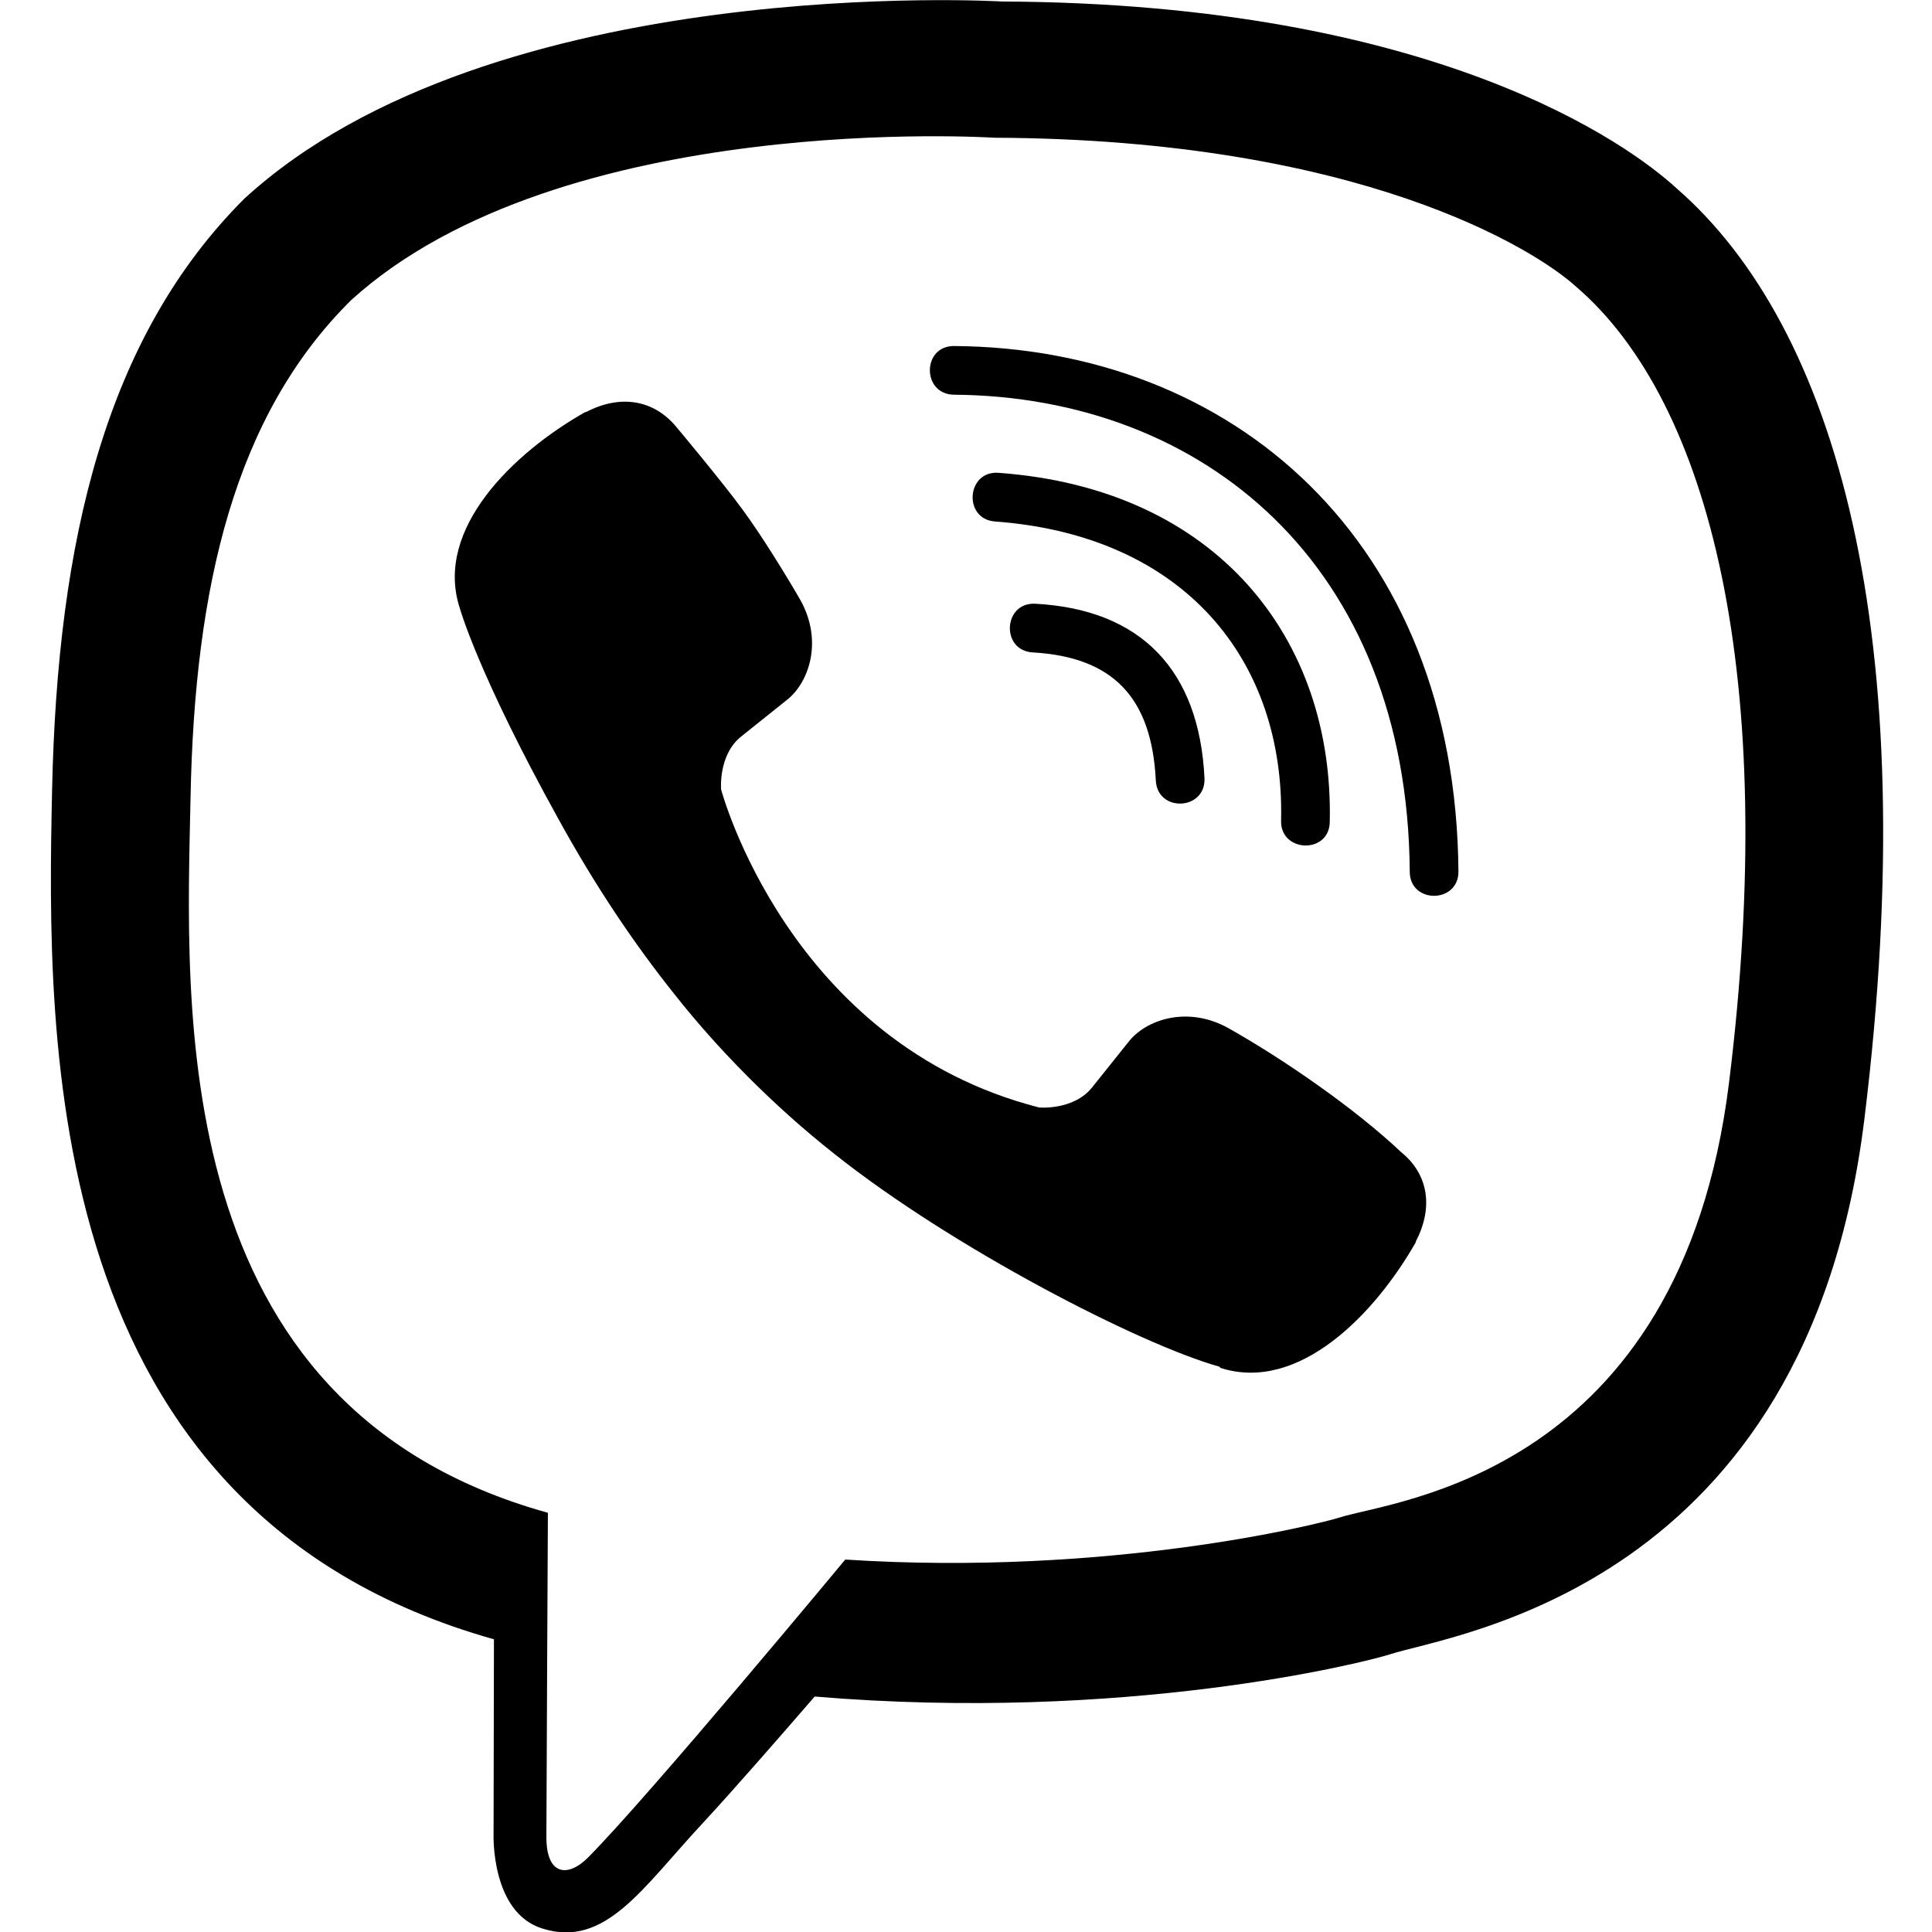
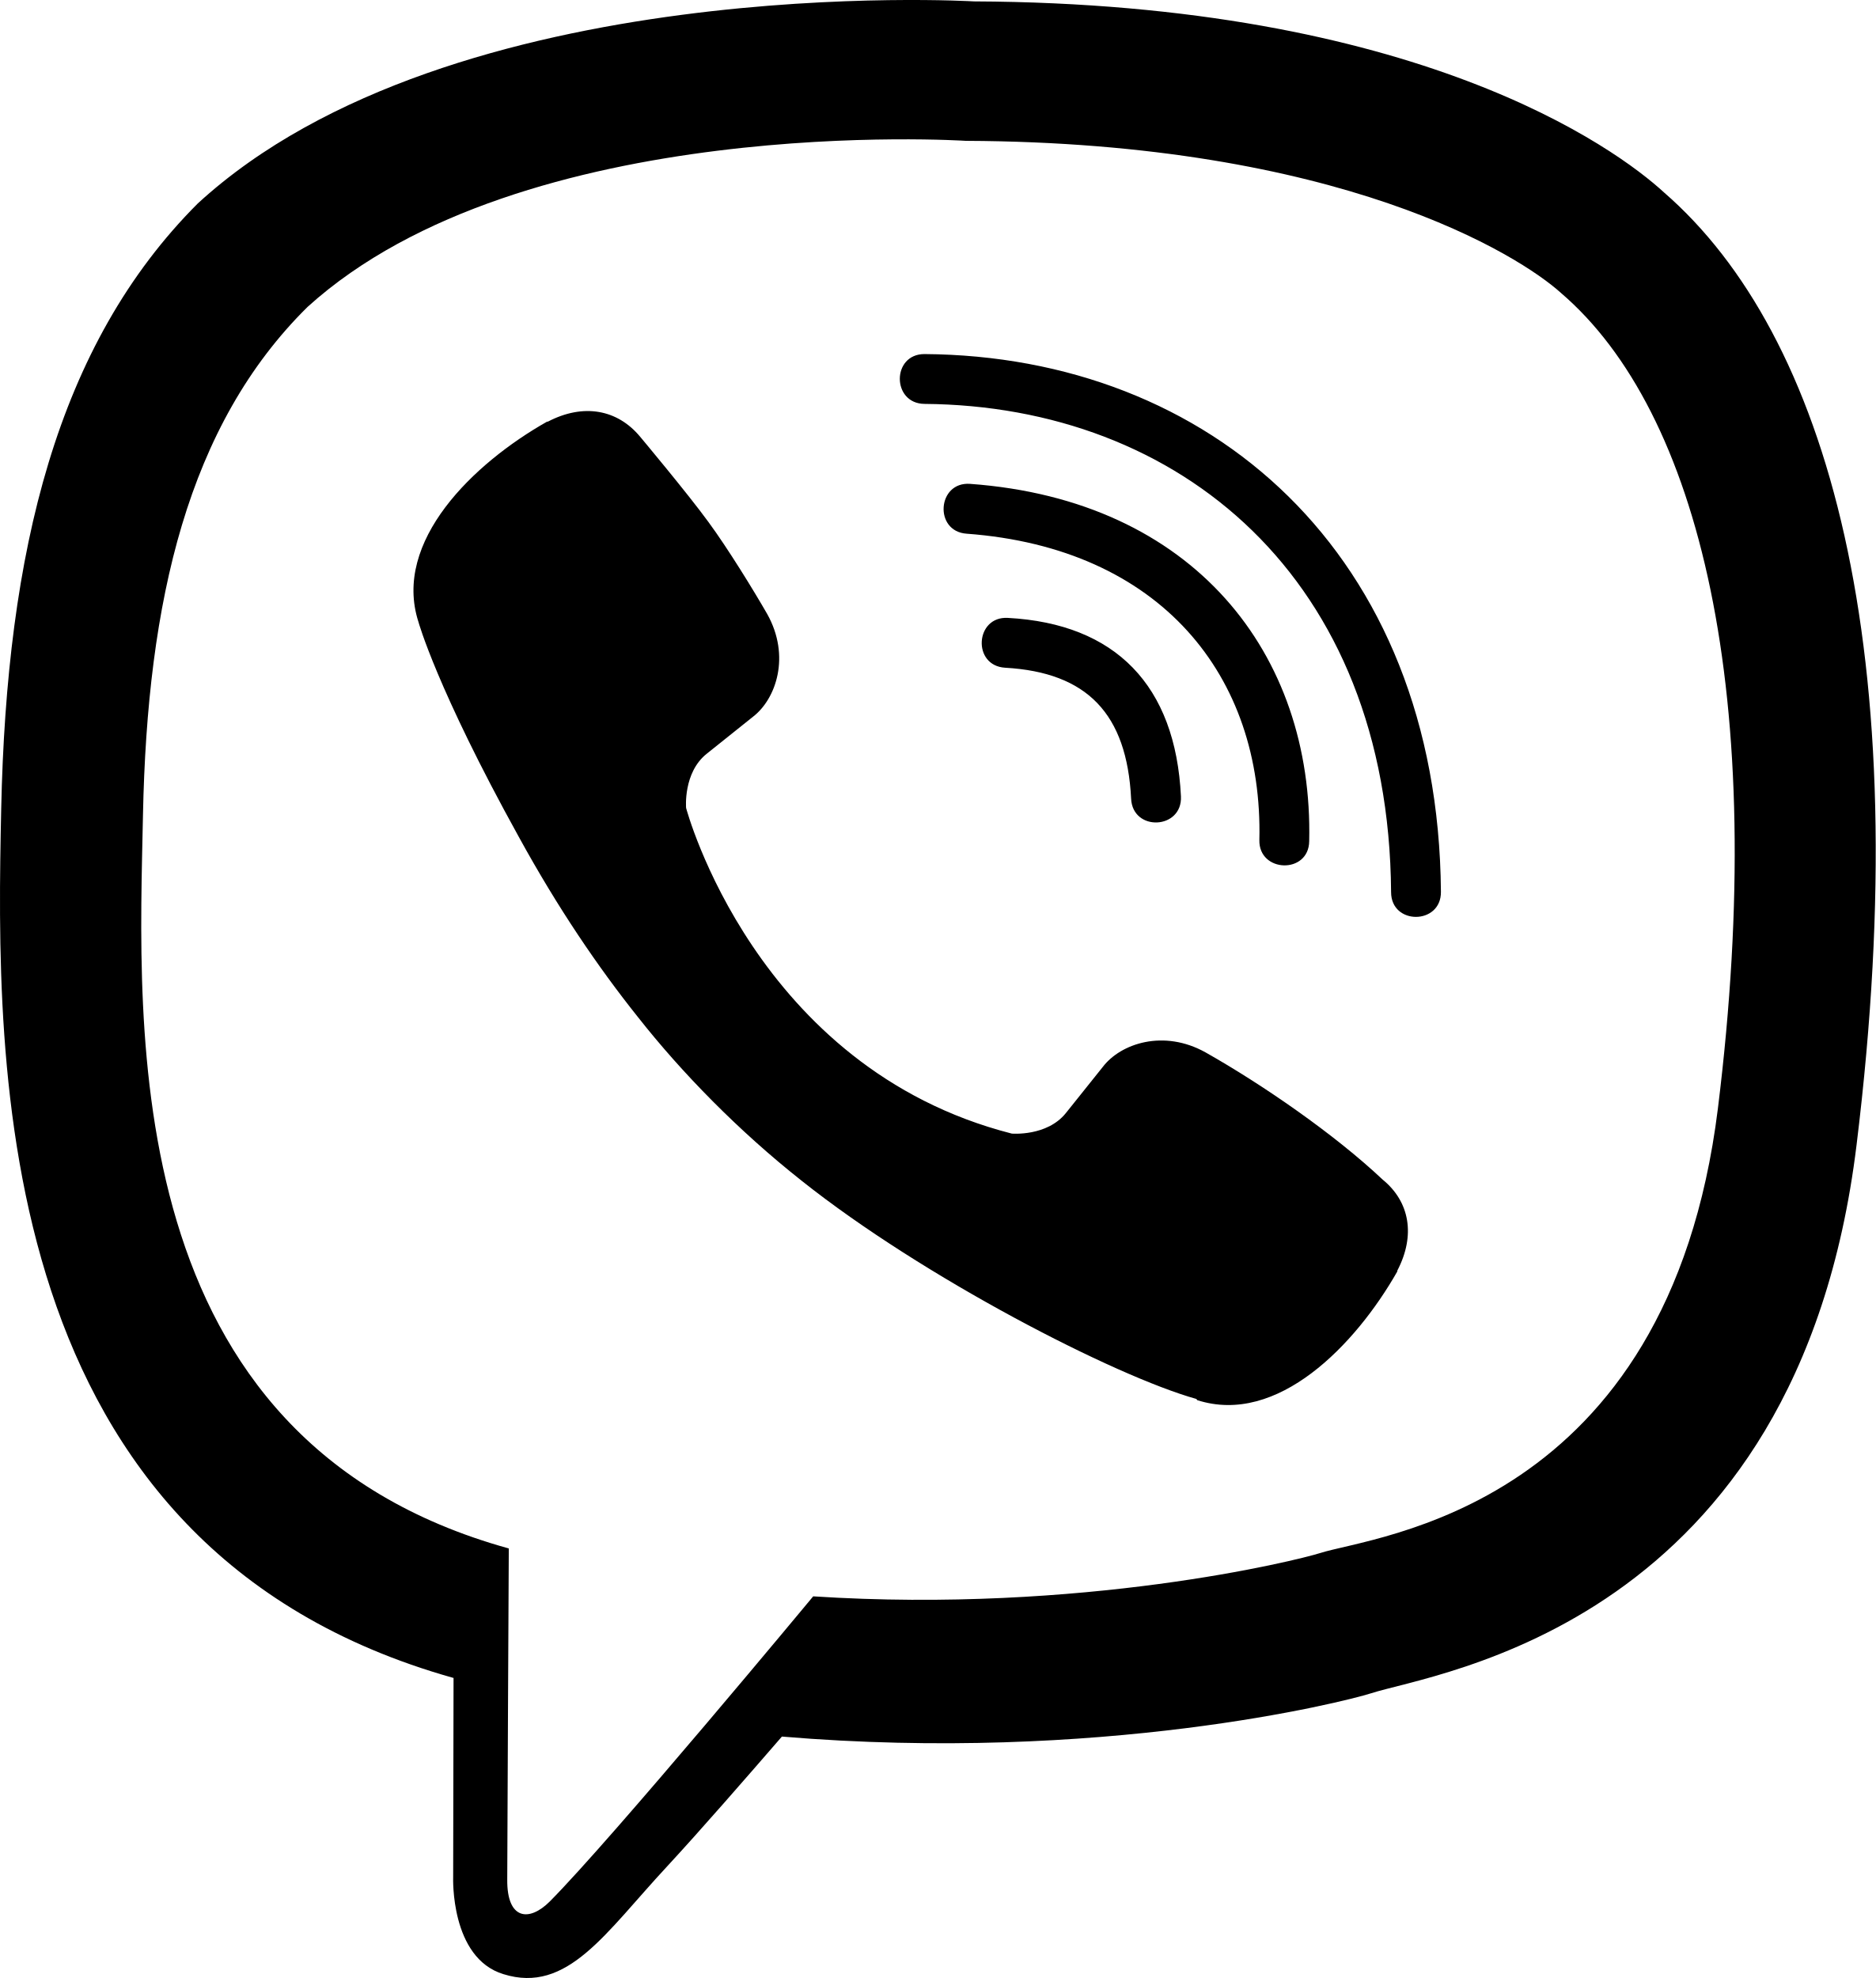
- <svg xmlns="http://www.w3.org/2000/svg" viewBox="0 0 512 512">
+ <svg xmlns="http://www.w3.org/2000/svg" viewBox="13.49 0.04 485.57 512.06">
  <path d="M444.3 49.9c-12.7-11.7-64.1-49-178.7-49.5 0 0-135.1-8.1-200.9 52.3-36.6 36.6-49.5 90.3-50.9 156.8s-3.1 191.1 117 224.9l.1 0-.1 51.6s-.8 20.9 13 25.1c16.6 5.2 26.4-10.7 42.3-27.8 8.7-9.4 20.7-23.2 29.8-33.7 82.2 6.9 145.3-8.9 152.5-11.2 16.6-5.4 110.5-17.4 125.7-142 15.8-128.6-7.6-209.8-49.8-246.5zM458.2 287c-12.9 104-89 110.6-103 115.1-6 1.9-61.5 15.7-131.2 11.2 0 0-52 62.7-68.2 79-5.3 5.3-11.1 4.8-11-5.7 0-6.9 .4-85.7 .4-85.7l0 0C43.4 372.7 49.4 266.6 50.5 211.1s11.6-101 42.6-131.6c55.7-50.5 170.4-43 170.4-43 96.9 .4 143.3 29.6 154.1 39.4 35.7 30.6 53.9 103.8 40.6 211.1zm-139-80.8c.4 8.6-12.5 9.2-12.9 .6-1.1-22-11.4-32.7-32.6-33.9-8.6-.5-7.8-13.4 .7-12.9 27.9 1.5 43.4 17.5 44.8 46.2zm20.3 11.3c1-42.4-25.5-75.6-75.8-79.3-8.5-.6-7.6-13.5 .9-12.9 58 4.2 88.9 44.1 87.8 92.5-.1 8.6-13.1 8.2-12.9-.3zm47 13.4c.1 8.6-12.9 8.7-12.9 .1-.6-81.5-54.9-125.9-120.8-126.4-8.5-.1-8.5-12.9 0-12.9 73.7 .5 133 51.4 133.7 139.2zM375.2 329l0 .2c-10.8 19-31 40-51.8 33.3l-.2-.3c-21.1-5.9-70.8-31.5-102.2-56.5-16.2-12.8-31-27.9-42.4-42.4-10.3-12.9-20.7-28.2-30.8-46.6-21.3-38.5-26-55.7-26-55.7-6.7-20.8 14.2-41 33.3-51.8l.2 0c9.2-4.8 18-3.2 23.9 3.9 0 0 12.4 14.8 17.7 22.1 5 6.8 11.7 17.7 15.2 23.8 6.1 10.9 2.3 22-3.7 26.6l-12 9.6c-6.1 4.9-5.3 14-5.3 14s17.8 67.3 84.3 84.3c0 0 9.1 .8 14-5.3l9.6-12c4.6-6 15.7-9.8 26.6-3.7 14.7 8.3 33.4 21.2 45.8 32.9 7 5.7 8.6 14.4 3.8 23.6z" />
</svg>
